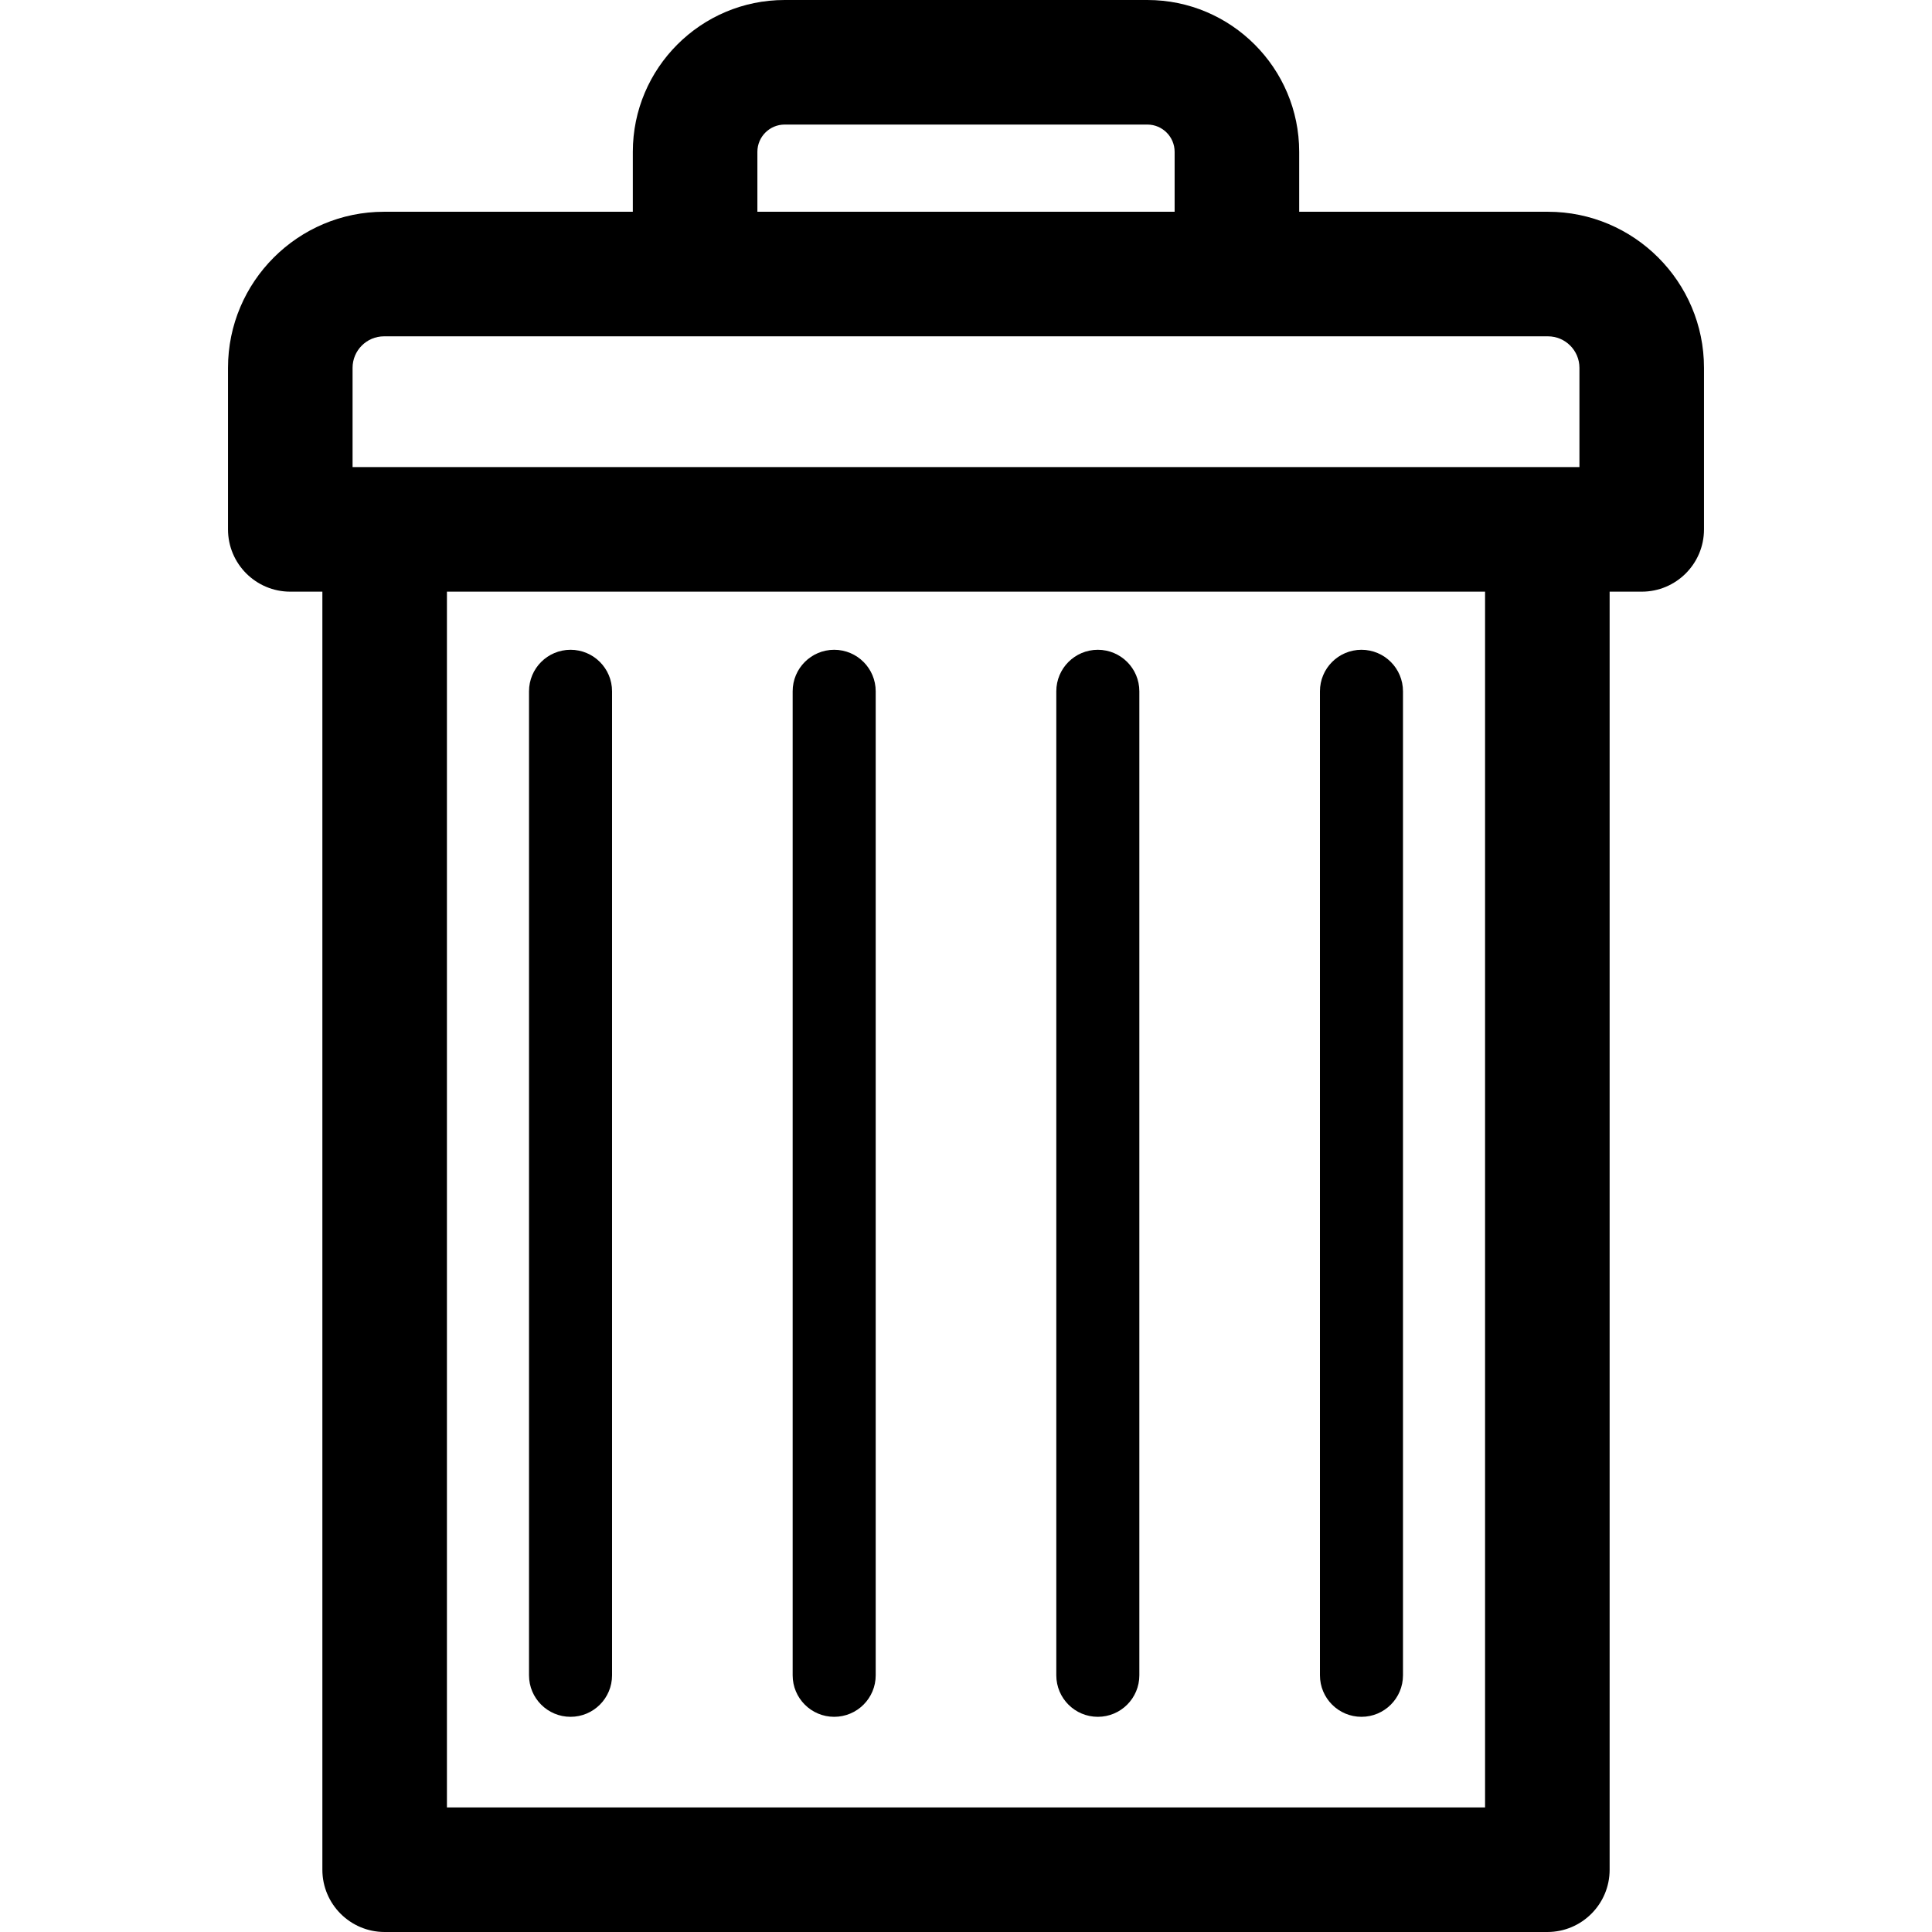
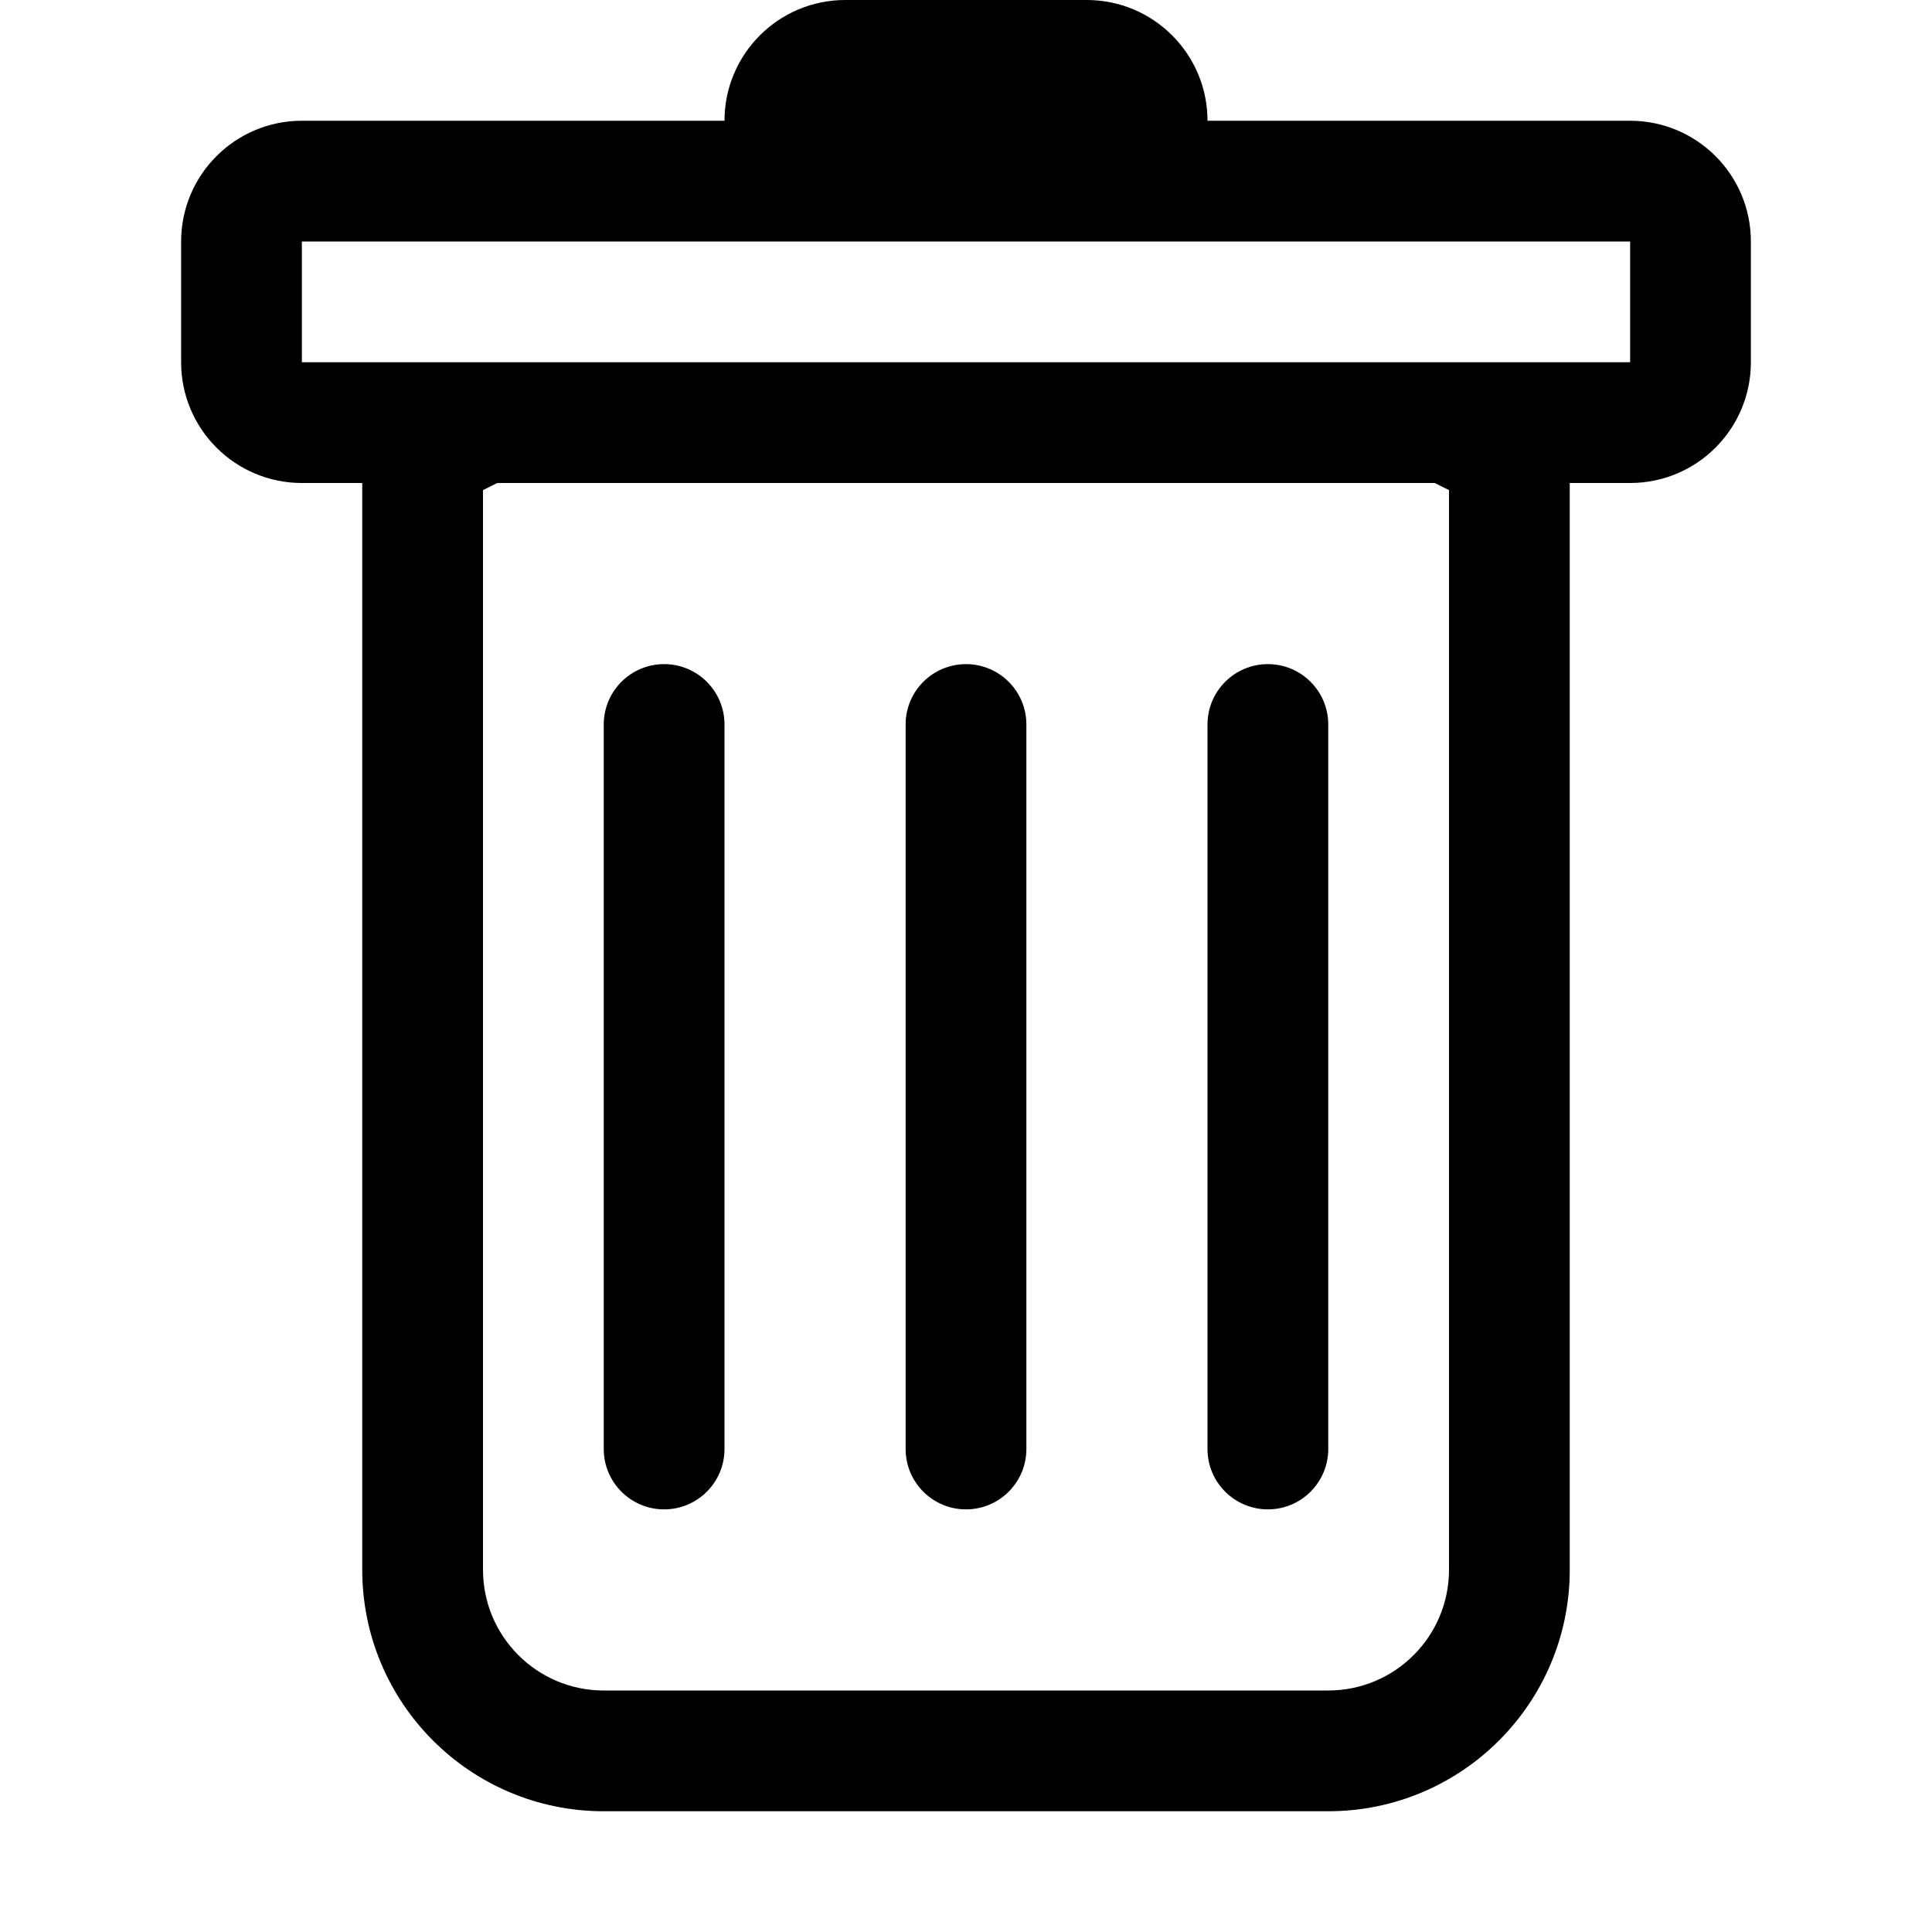
- <svg xmlns="http://www.w3.org/2000/svg" version="1.1" id="Capa_1" x="0px" y="0px" viewBox="0 0 465.311 465.311" style="enable-background:new 0 0 465.311 465.311;" xml:space="preserve">
-   <g>
-     <path d="M372.811,51.002h-59.908V36.566C312.902,16.404,296.499,0,276.335,0h-87.356c-20.163,0-36.567,16.404-36.567,36.566v14.436   H92.5c-20.726,0-37.587,16.861-37.587,37.587v38.91c0,8.284,6.716,15,15,15h7.728v307.812c0,8.284,6.716,15,15,15H372.67   c8.284,0,15-6.716,15-15V142.499h7.728c8.284,0,15-6.716,15-15v-38.91C410.397,67.863,393.536,51.002,372.811,51.002z    M182.412,36.566c0-3.621,2.946-6.566,6.567-6.566h87.356c3.621,0,6.567,2.946,6.567,6.566v14.436h-100.49V36.566z M84.914,88.589   c0-4.184,3.403-7.587,7.587-7.587h280.31c4.184,0,7.587,3.403,7.587,7.587v23.91H84.914V88.589z M357.67,435.311H107.641V142.499   H357.67V435.311z" />
-     <path d="M137.41,413.485c5.523,0,10-4.477,10-10V166.497c0-5.523-4.477-10-10-10s-10,4.477-10,10v236.988   C127.41,409.008,131.887,413.485,137.41,413.485z" />
-     <path d="M200.907,413.485c5.523,0,10-4.477,10-10V166.497c0-5.523-4.477-10-10-10s-10,4.477-10,10v236.988   C190.907,409.008,195.384,413.485,200.907,413.485z" />
-     <path d="M264.404,413.485c5.523,0,10-4.477,10-10V166.497c0-5.523-4.477-10-10-10s-10,4.477-10,10v236.988   C254.404,409.008,258.881,413.485,264.404,413.485z" />
-     <path d="M327.901,413.485c5.523,0,10-4.477,10-10V166.497c0-5.523-4.477-10-10-10s-10,4.477-10,10v236.988   C317.901,409.008,322.378,413.485,327.901,413.485z" />
-   </g>
-   <g>
- </g>
-   <g>
- </g>
-   <g>
- </g>
-   <g>
- </g>
-   <g>
- </g>
-   <g>
- </g>
-   <g>
- </g>
-   <g>
- </g>
-   <g>
- </g>
-   <g>
- </g>
-   <g>
- </g>
-   <g>
- </g>
-   <g>
- </g>
-   <g>
- </g>
-   <g>
- </g>
+ <svg xmlns="http://www.w3.org/2000/svg" width="16" height="16" fill="currentColor" class="bi bi-trash" viewBox="0 0 16 16">
+   <path d="M5.5 5.5A.5.5 0 0 1 6 6v6a.5.5 0 0 1-1 0V6a.5.5 0 0 1 .5-.5zm2.5 0a.5.5 0 0 1 .5.5v6a.5.5 0 0 1-1 0V6a.5.5 0 0 1 .5-.5zm3 .5a.5.5 0 0 0-1 0v6a.5.5 0 0 0 1 0V6z" />
+   <path fill-rule="evenodd" d="M14.5 3a1 1 0 0 1-1 1H13v9a2 2 0 0 1-2 2H5a2 2 0 0 1-2-2V4h-.5a1 1 0 0 1-1-1V2a1 1 0 0 1 1-1H6a1 1 0 0 1 1-1h2a1 1 0 0 1 1 1h3.5a1 1 0 0 1 1 1v1zM4.118 4 4 4.059V13a1 1 0 0 0 1 1h6a1 1 0 0 0 1-1V4.059L11.882 4H4.118zM2.5 3V2h11v1h-11z" />
</svg>
